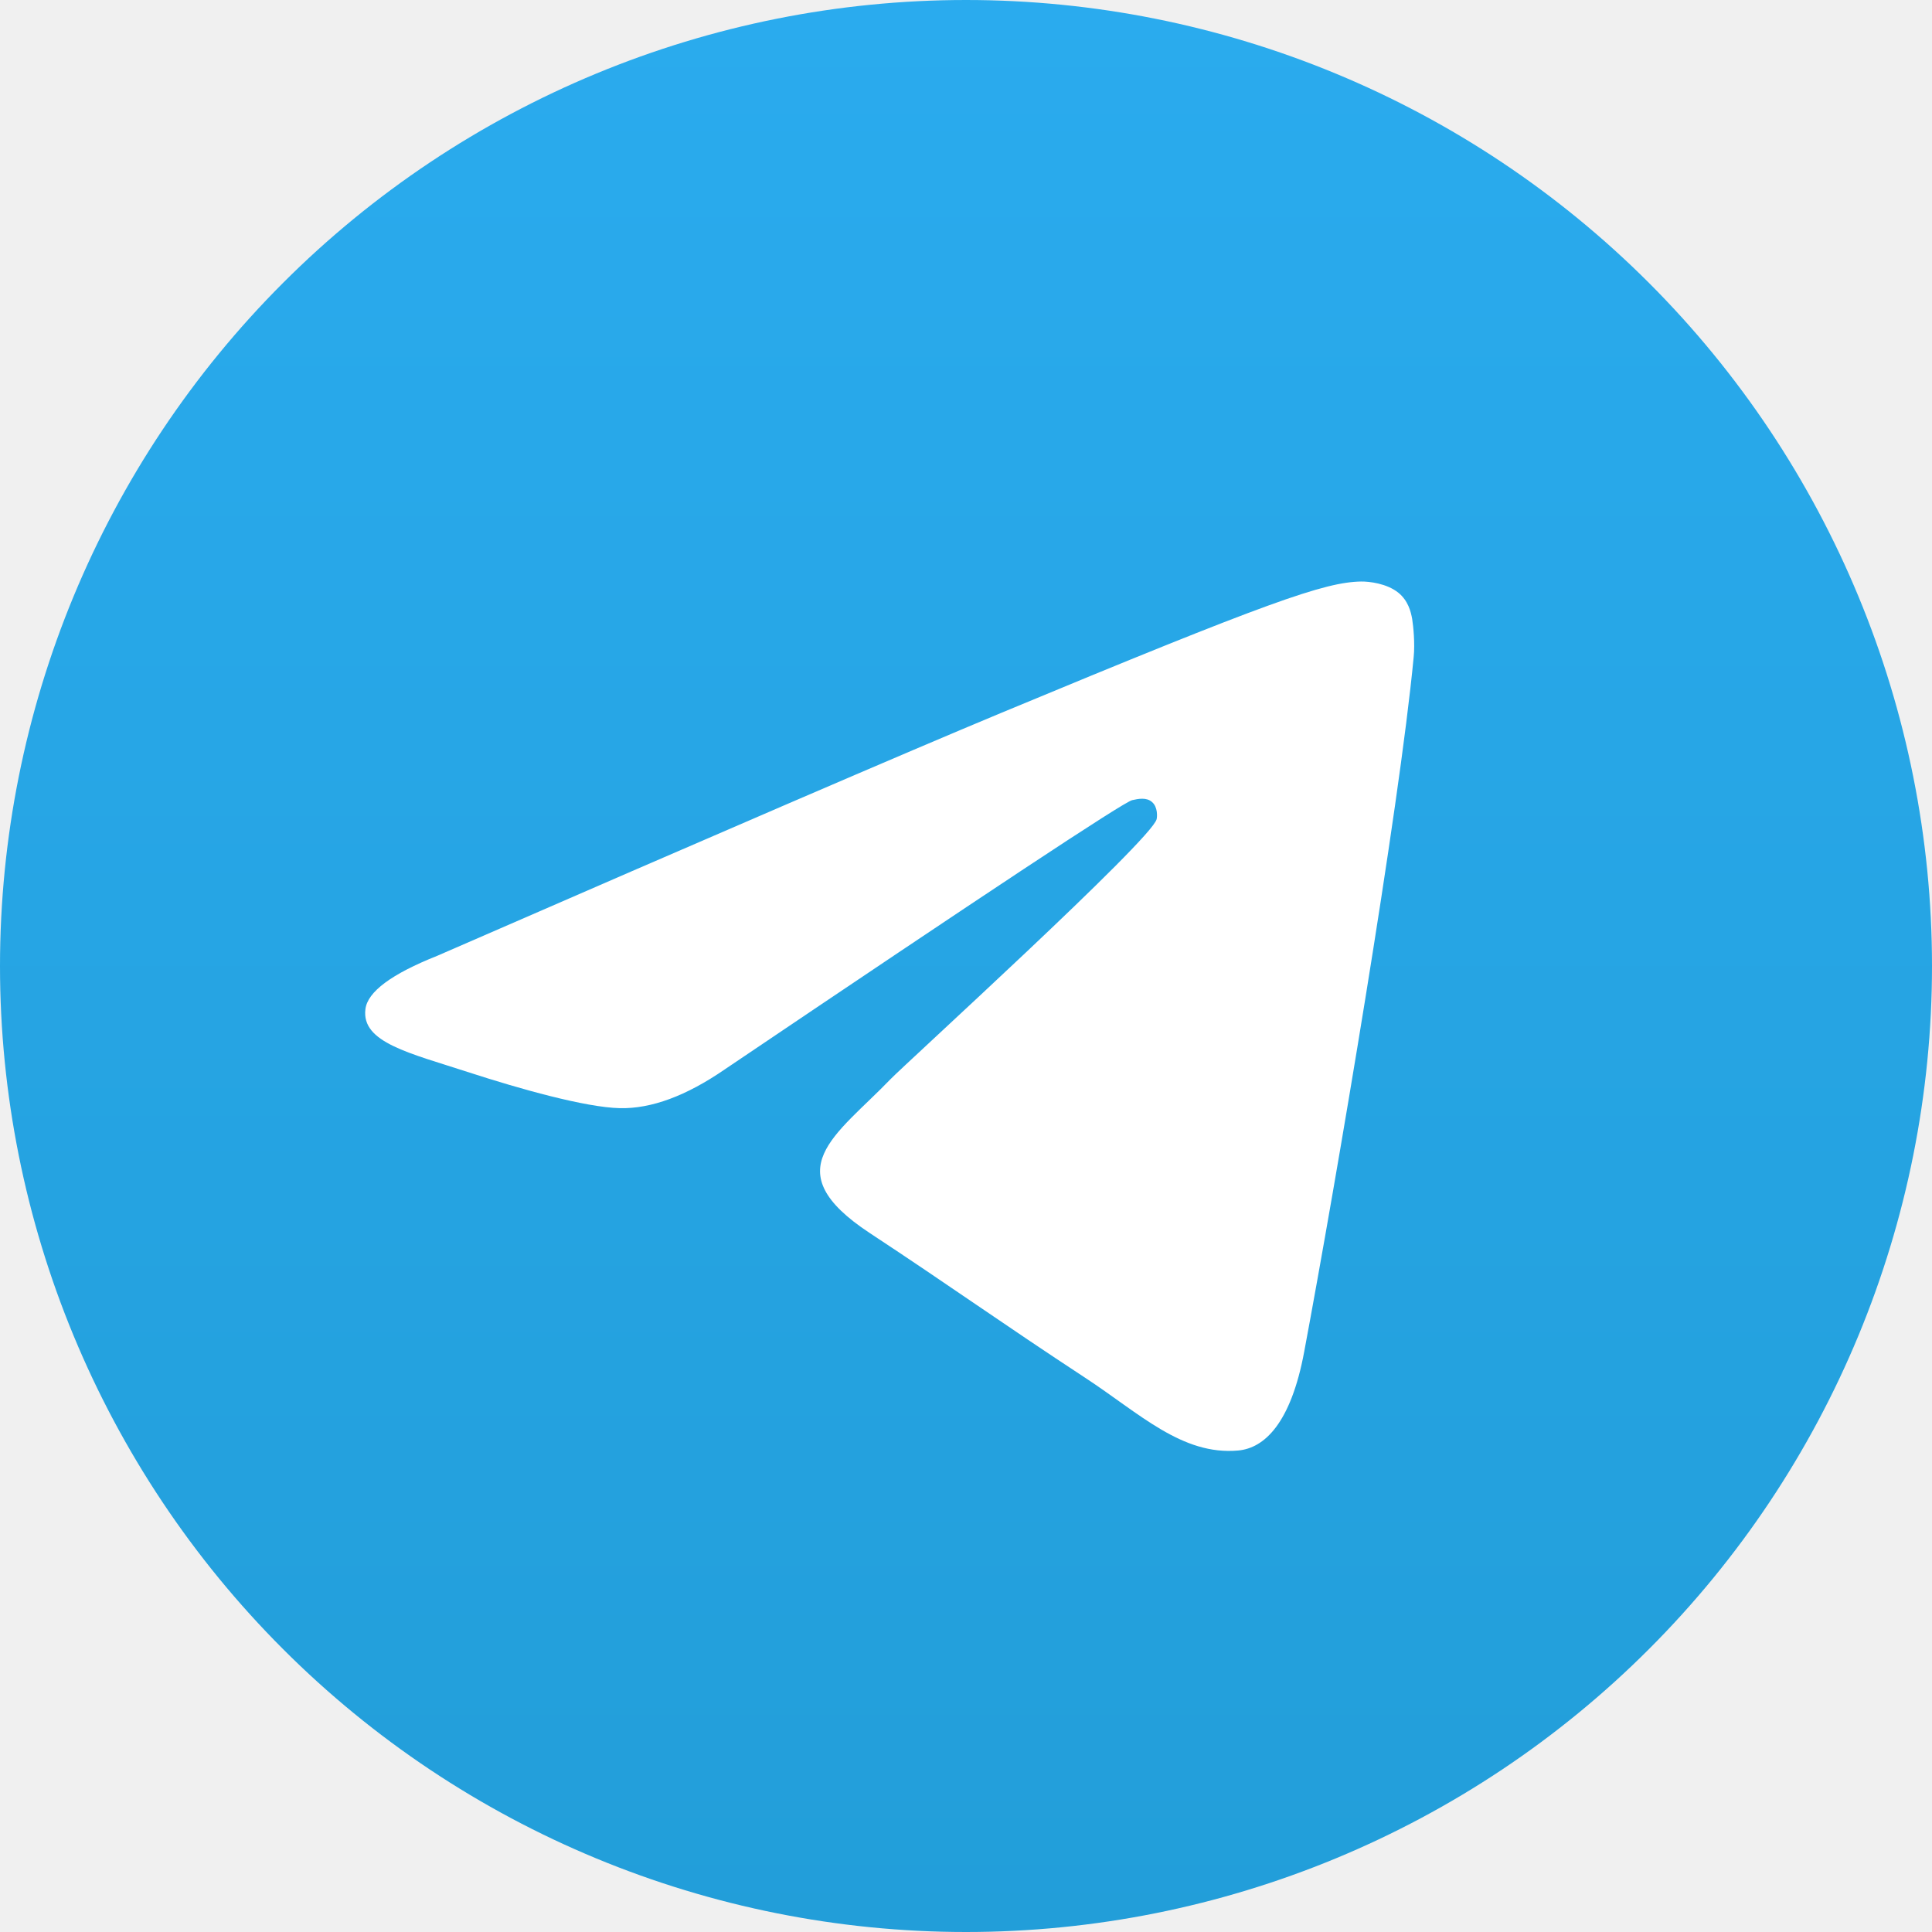
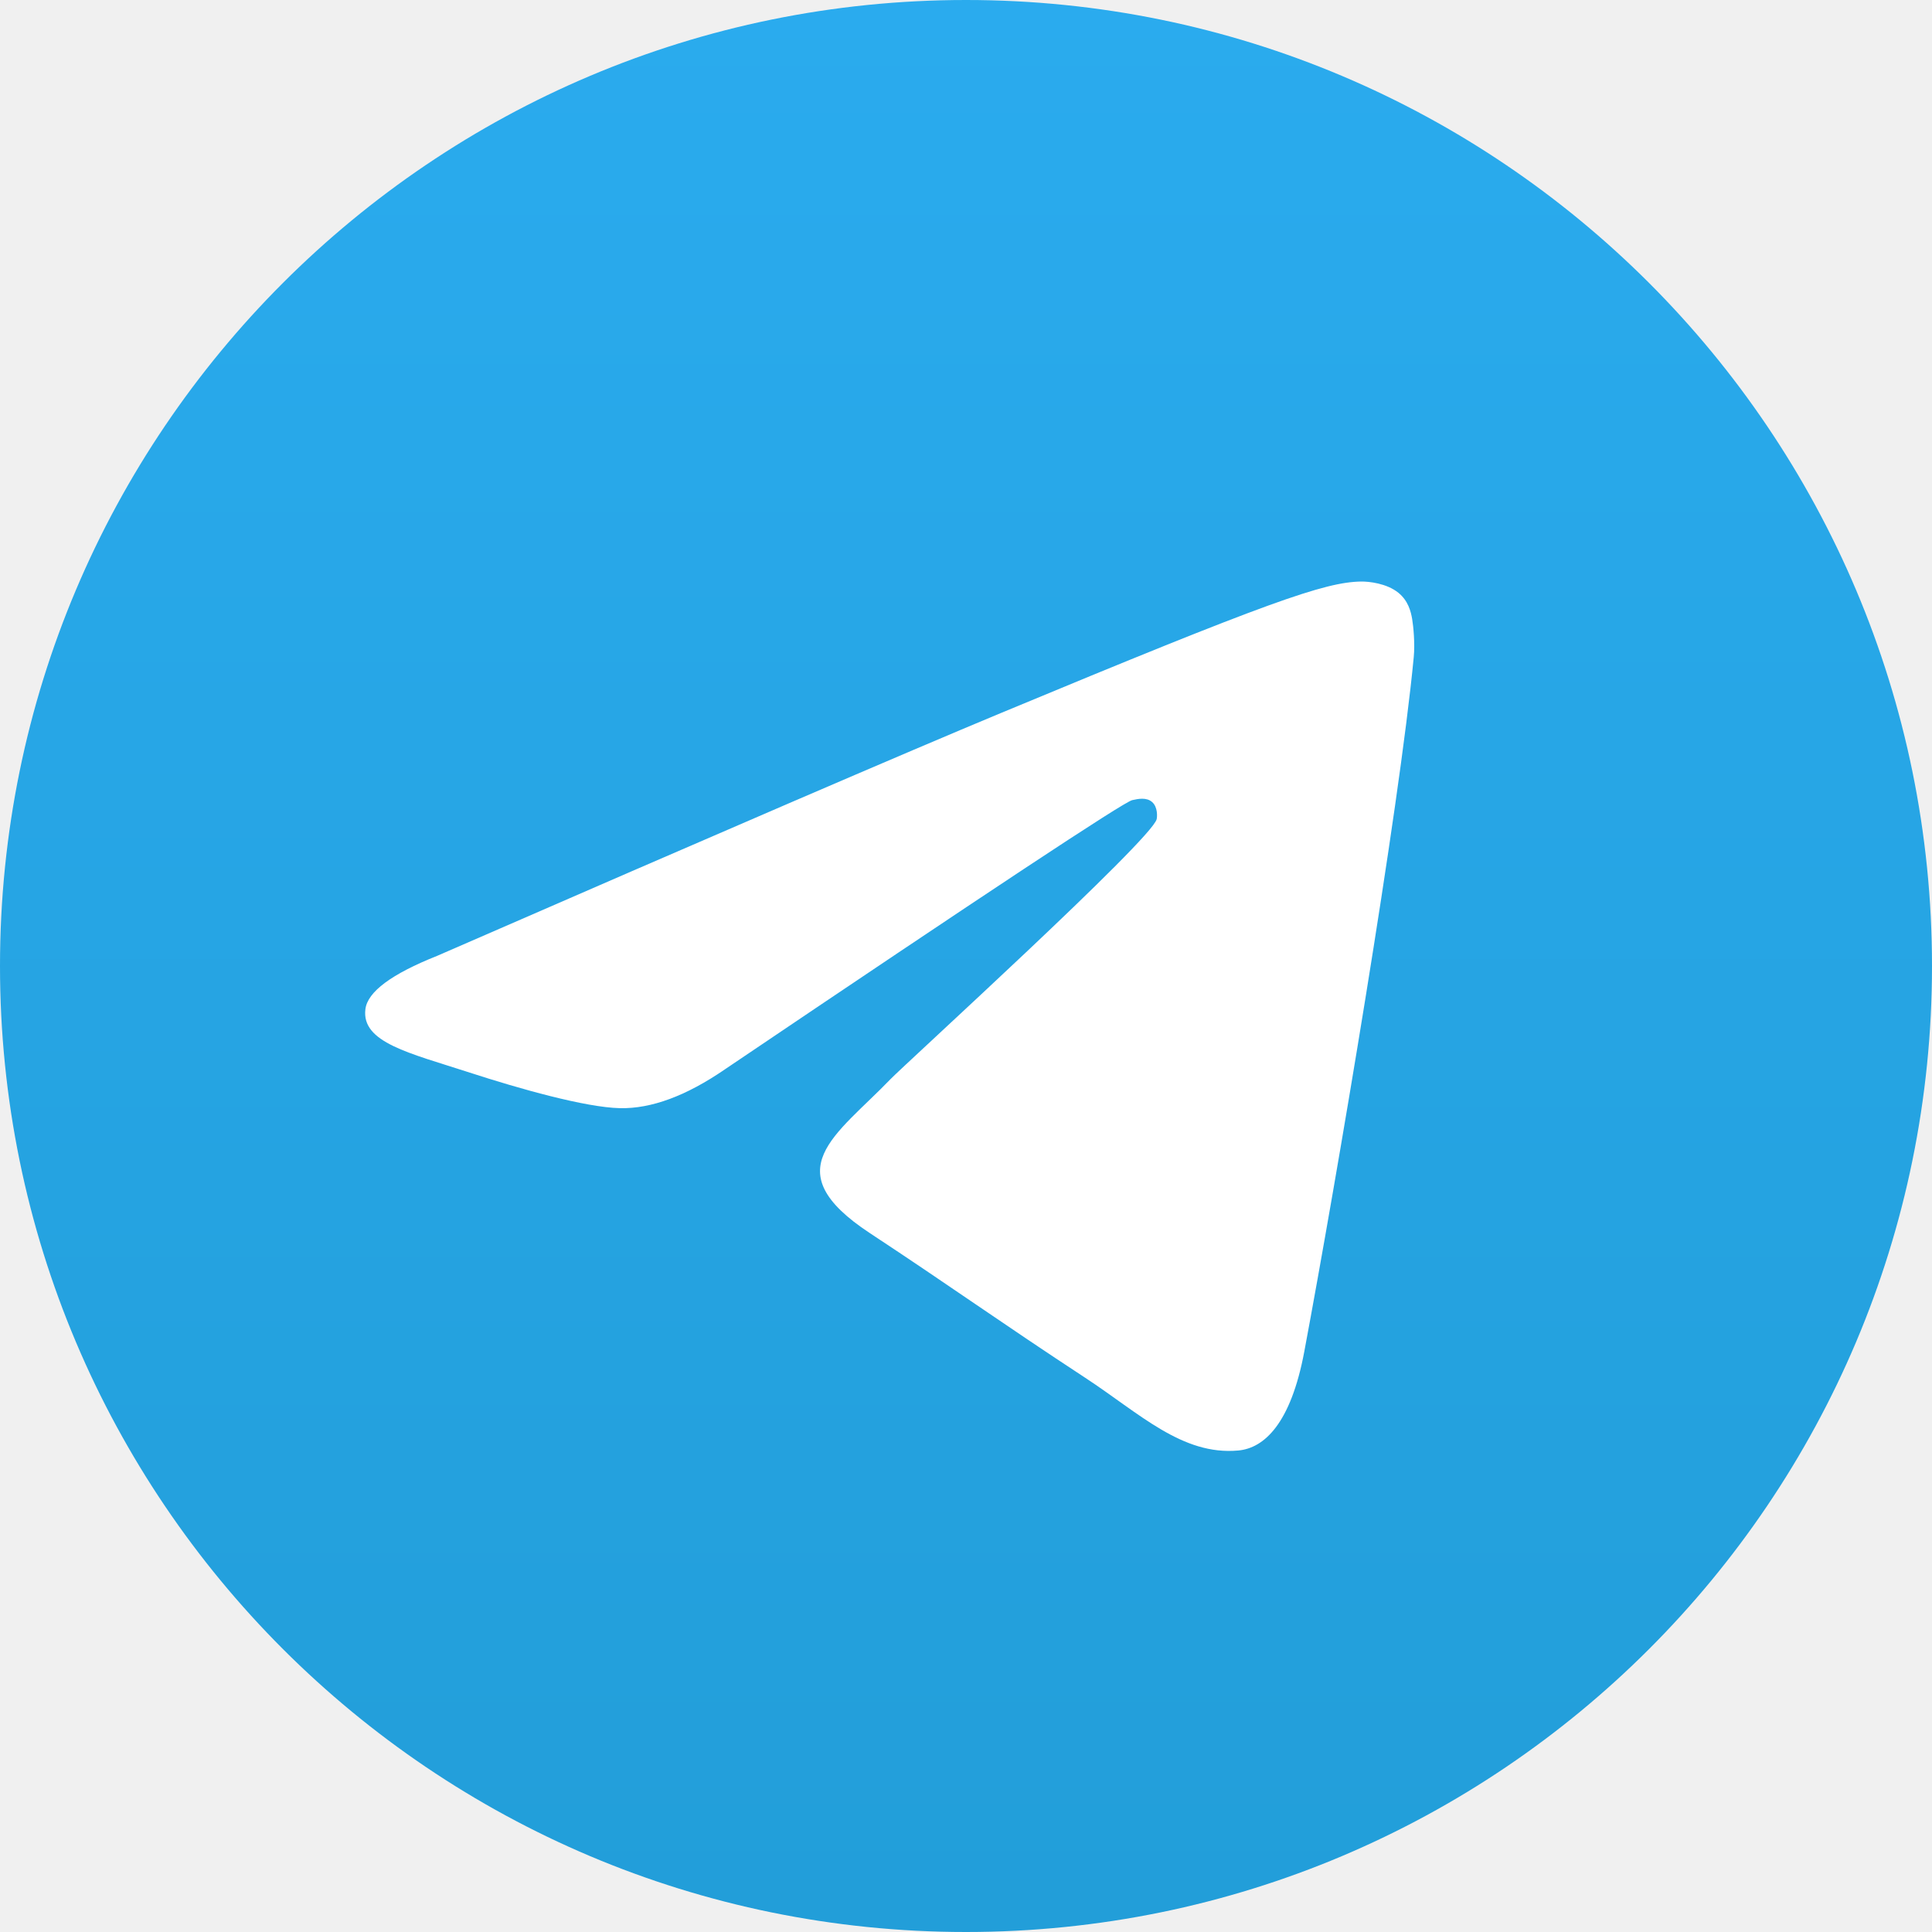
- <svg xmlns="http://www.w3.org/2000/svg" viewBox="0 0 256 256">
+ <svg xmlns="http://www.w3.org/2000/svg" width="1000px" height="1000px" viewBox="0 0 1000 1000" version="1.1">
  <defs>
-     <linearGradient id="SVG6DaOZcwt" x1="50%" x2="50%" y1="0%" y2="100%">
-       <stop offset="0%" stop-color="#2aabee" />
-       <stop offset="100%" stop-color="#229ed9" />
+     <linearGradient x1="50%" y1="0%" x2="50%" y2="99.258%" id="linearGradient-1">
+       <stop stop-color="#2AABEE" offset="0%" />
+       <stop stop-color="#229ED9" offset="100%" />
    </linearGradient>
  </defs>
-   <path fill="url(#SVG6DaOZcwt)" d="M128 0C94.06 0 61.48 13.494 37.5 37.49A128.04 128.04 0 0 0 0 128c0 33.934 13.5 66.514 37.5 90.51C61.48 242.506 94.06 256 128 256s66.52-13.494 90.5-37.49c24-23.996 37.5-56.576 37.5-90.51s-13.5-66.514-37.5-90.51C194.52 13.494 161.94 0 128 0" />
-   <path fill="#fff" d="M57.94 126.648q55.98-24.384 74.64-32.152c35.56-14.786 42.94-17.354 47.76-17.441c1.06-.017 3.42.245 4.96 1.49c1.28 1.05 1.64 2.47 1.82 3.467c.16.996.38 3.266.2 5.038c-1.92 20.24-10.26 69.356-14.5 92.026c-1.78 9.592-5.32 12.808-8.74 13.122c-7.44.684-13.08-4.912-20.28-9.63c-11.26-7.386-17.62-11.982-28.56-19.188c-12.64-8.328-4.44-12.906 2.76-20.386c1.88-1.958 34.64-31.748 35.26-34.45c.08-.338.16-1.598-.6-2.262c-.74-.666-1.84-.438-2.64-.258c-1.14.256-19.12 12.152-54 35.686c-5.1 3.508-9.72 5.218-13.88 5.128c-4.56-.098-13.36-2.584-19.9-4.708c-8-2.606-14.38-3.984-13.82-8.41c.28-2.304 3.46-4.662 9.52-7.072" />
+   <g id="Artboard" stroke="none" stroke-width="1" fill="none" fill-rule="evenodd">
+     <circle id="Oval" fill="url(#linearGradient-1)" cx="500" cy="500" r="500" />
+     <path d="M226.328,494.722 C372.089,431.217 469.285,389.35 517.917,369.122 C656.773,311.367 685.625,301.335 704.431,301.004 C708.568,300.931 717.816,301.956 723.806,306.817 C728.865,310.921 730.257,316.466 730.923,320.357 C731.589,324.249 732.418,333.114 731.759,340.041 C724.234,419.102 691.675,610.965 675.111,699.515 C668.102,736.984 654.301,749.548 640.941,750.777 C611.905,753.449 589.856,731.588 561.733,713.153 C517.727,684.306 492.866,666.349 450.15,638.2 C400.784,605.669 432.786,587.789 460.919,558.569 C468.282,550.921 596.215,434.556 598.691,424 C599.001,422.68 599.288,417.759 596.365,415.16 C593.441,412.562 589.126,413.45 586.012,414.157 C581.599,415.159 511.298,461.625 375.11,553.556 C355.155,567.259 337.081,573.935 320.887,573.585 C303.034,573.199 268.693,563.491 243.164,555.192 C211.851,545.014 186.964,539.633 189.132,522.346 C190.26,513.343 202.659,504.135 226.328,494.722 Z" id="Path-3" fill="#FFFFFF" />
+   </g>
</svg>
